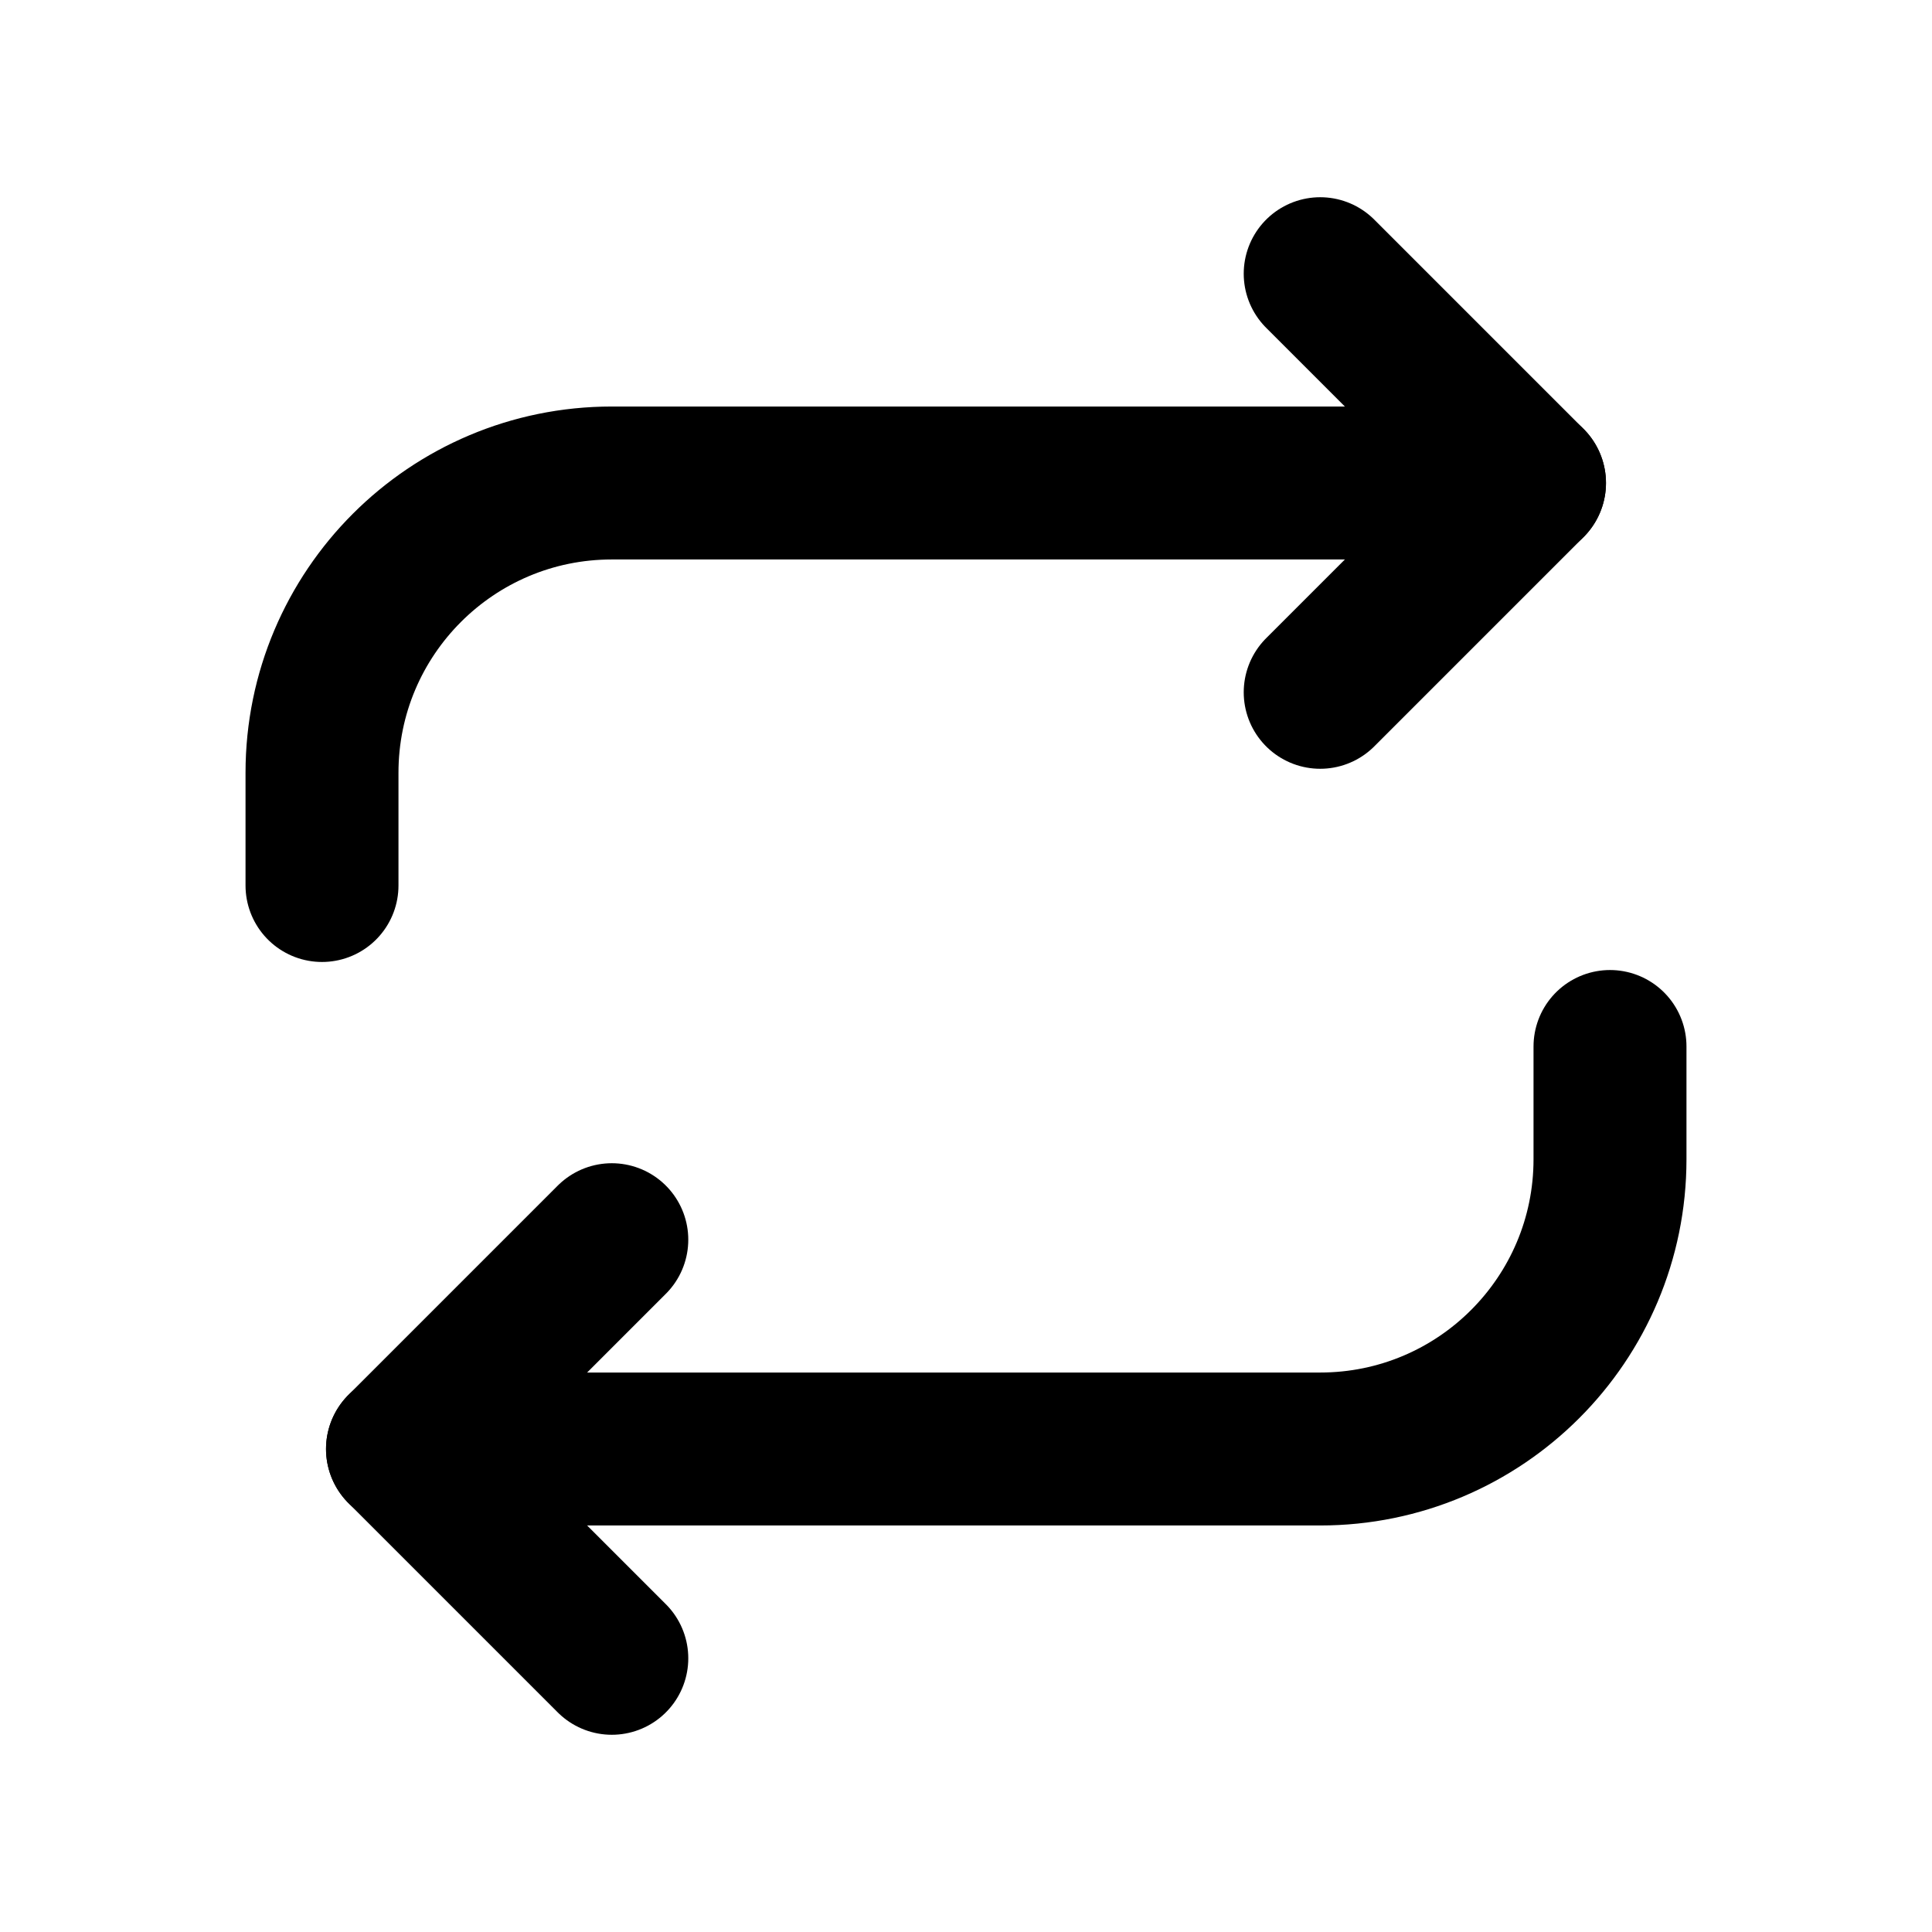
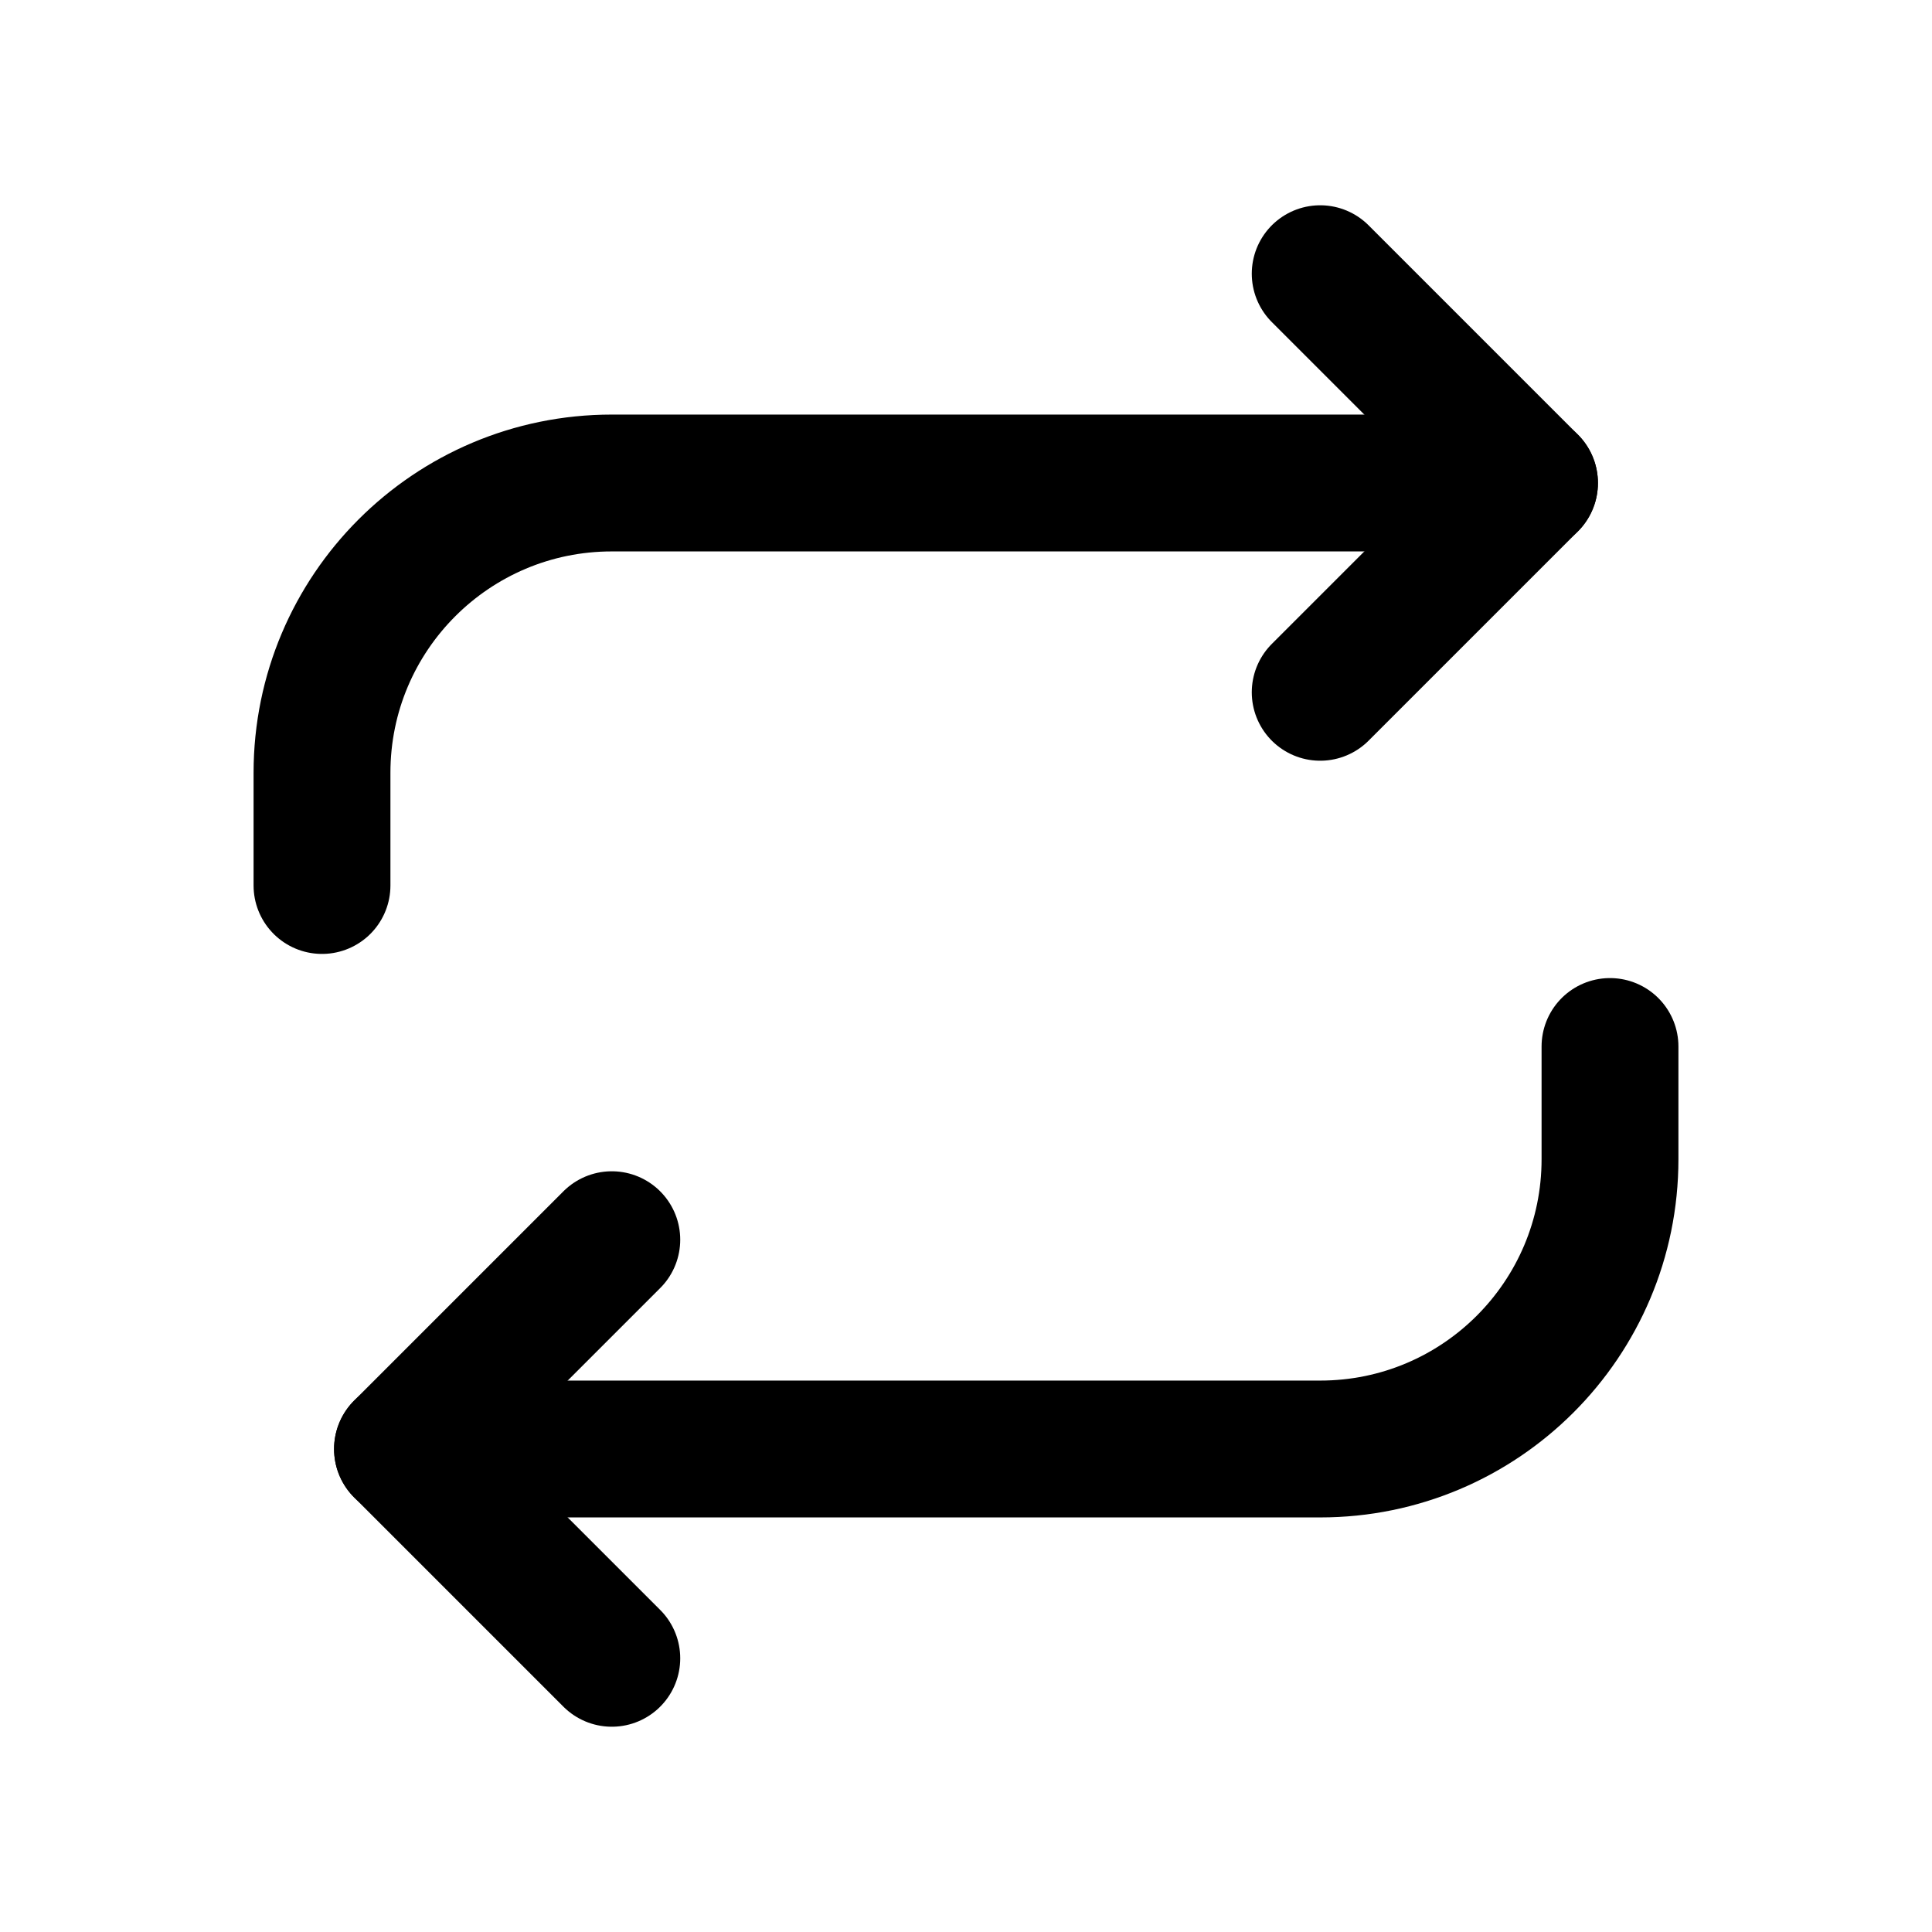
<svg xmlns="http://www.w3.org/2000/svg" viewBox="0 0 24 24">
-   <path d="M4 11V9.6A3.6 3.6 0 0 1 7.6 6H19" fill="none" stroke="currentColor" stroke-width="1.9" stroke-linecap="round" stroke-linejoin="round" />
-   <path d="M16.4 3.4 19 6l-2.6 2.6" fill="none" stroke="currentColor" stroke-width="1.9" stroke-linecap="round" stroke-linejoin="round" />
-   <path d="M20 13v1.4a3.6 3.6 0 0 1-3.6 3.6H5" fill="none" stroke="currentColor" stroke-width="1.9" stroke-linecap="round" stroke-linejoin="round" />
-   <path d="M7.6 15.4 5 18l2.6 2.6" fill="none" stroke="currentColor" stroke-width="1.9" stroke-linecap="round" stroke-linejoin="round" />
+   <path d="M4 11V9.6A3.6 3.6 0 0 1 7.6 6H19" fill="none" stroke="currentColor" stroke-width="1.7" stroke-linecap="round" stroke-linejoin="round" />
+   <path d="M16.4 3.4 19 6l-2.6 2.6" fill="none" stroke="currentColor" stroke-width="1.7" stroke-linecap="round" stroke-linejoin="round" />
+   <path d="M20 13v1.4a3.6 3.6 0 0 1-3.6 3.6H5" fill="none" stroke="currentColor" stroke-width="1.7" stroke-linecap="round" stroke-linejoin="round" />
+   <path d="M7.6 15.4 5 18l2.6 2.6" fill="none" stroke="currentColor" stroke-width="1.7" stroke-linecap="round" stroke-linejoin="round" />
</svg>
